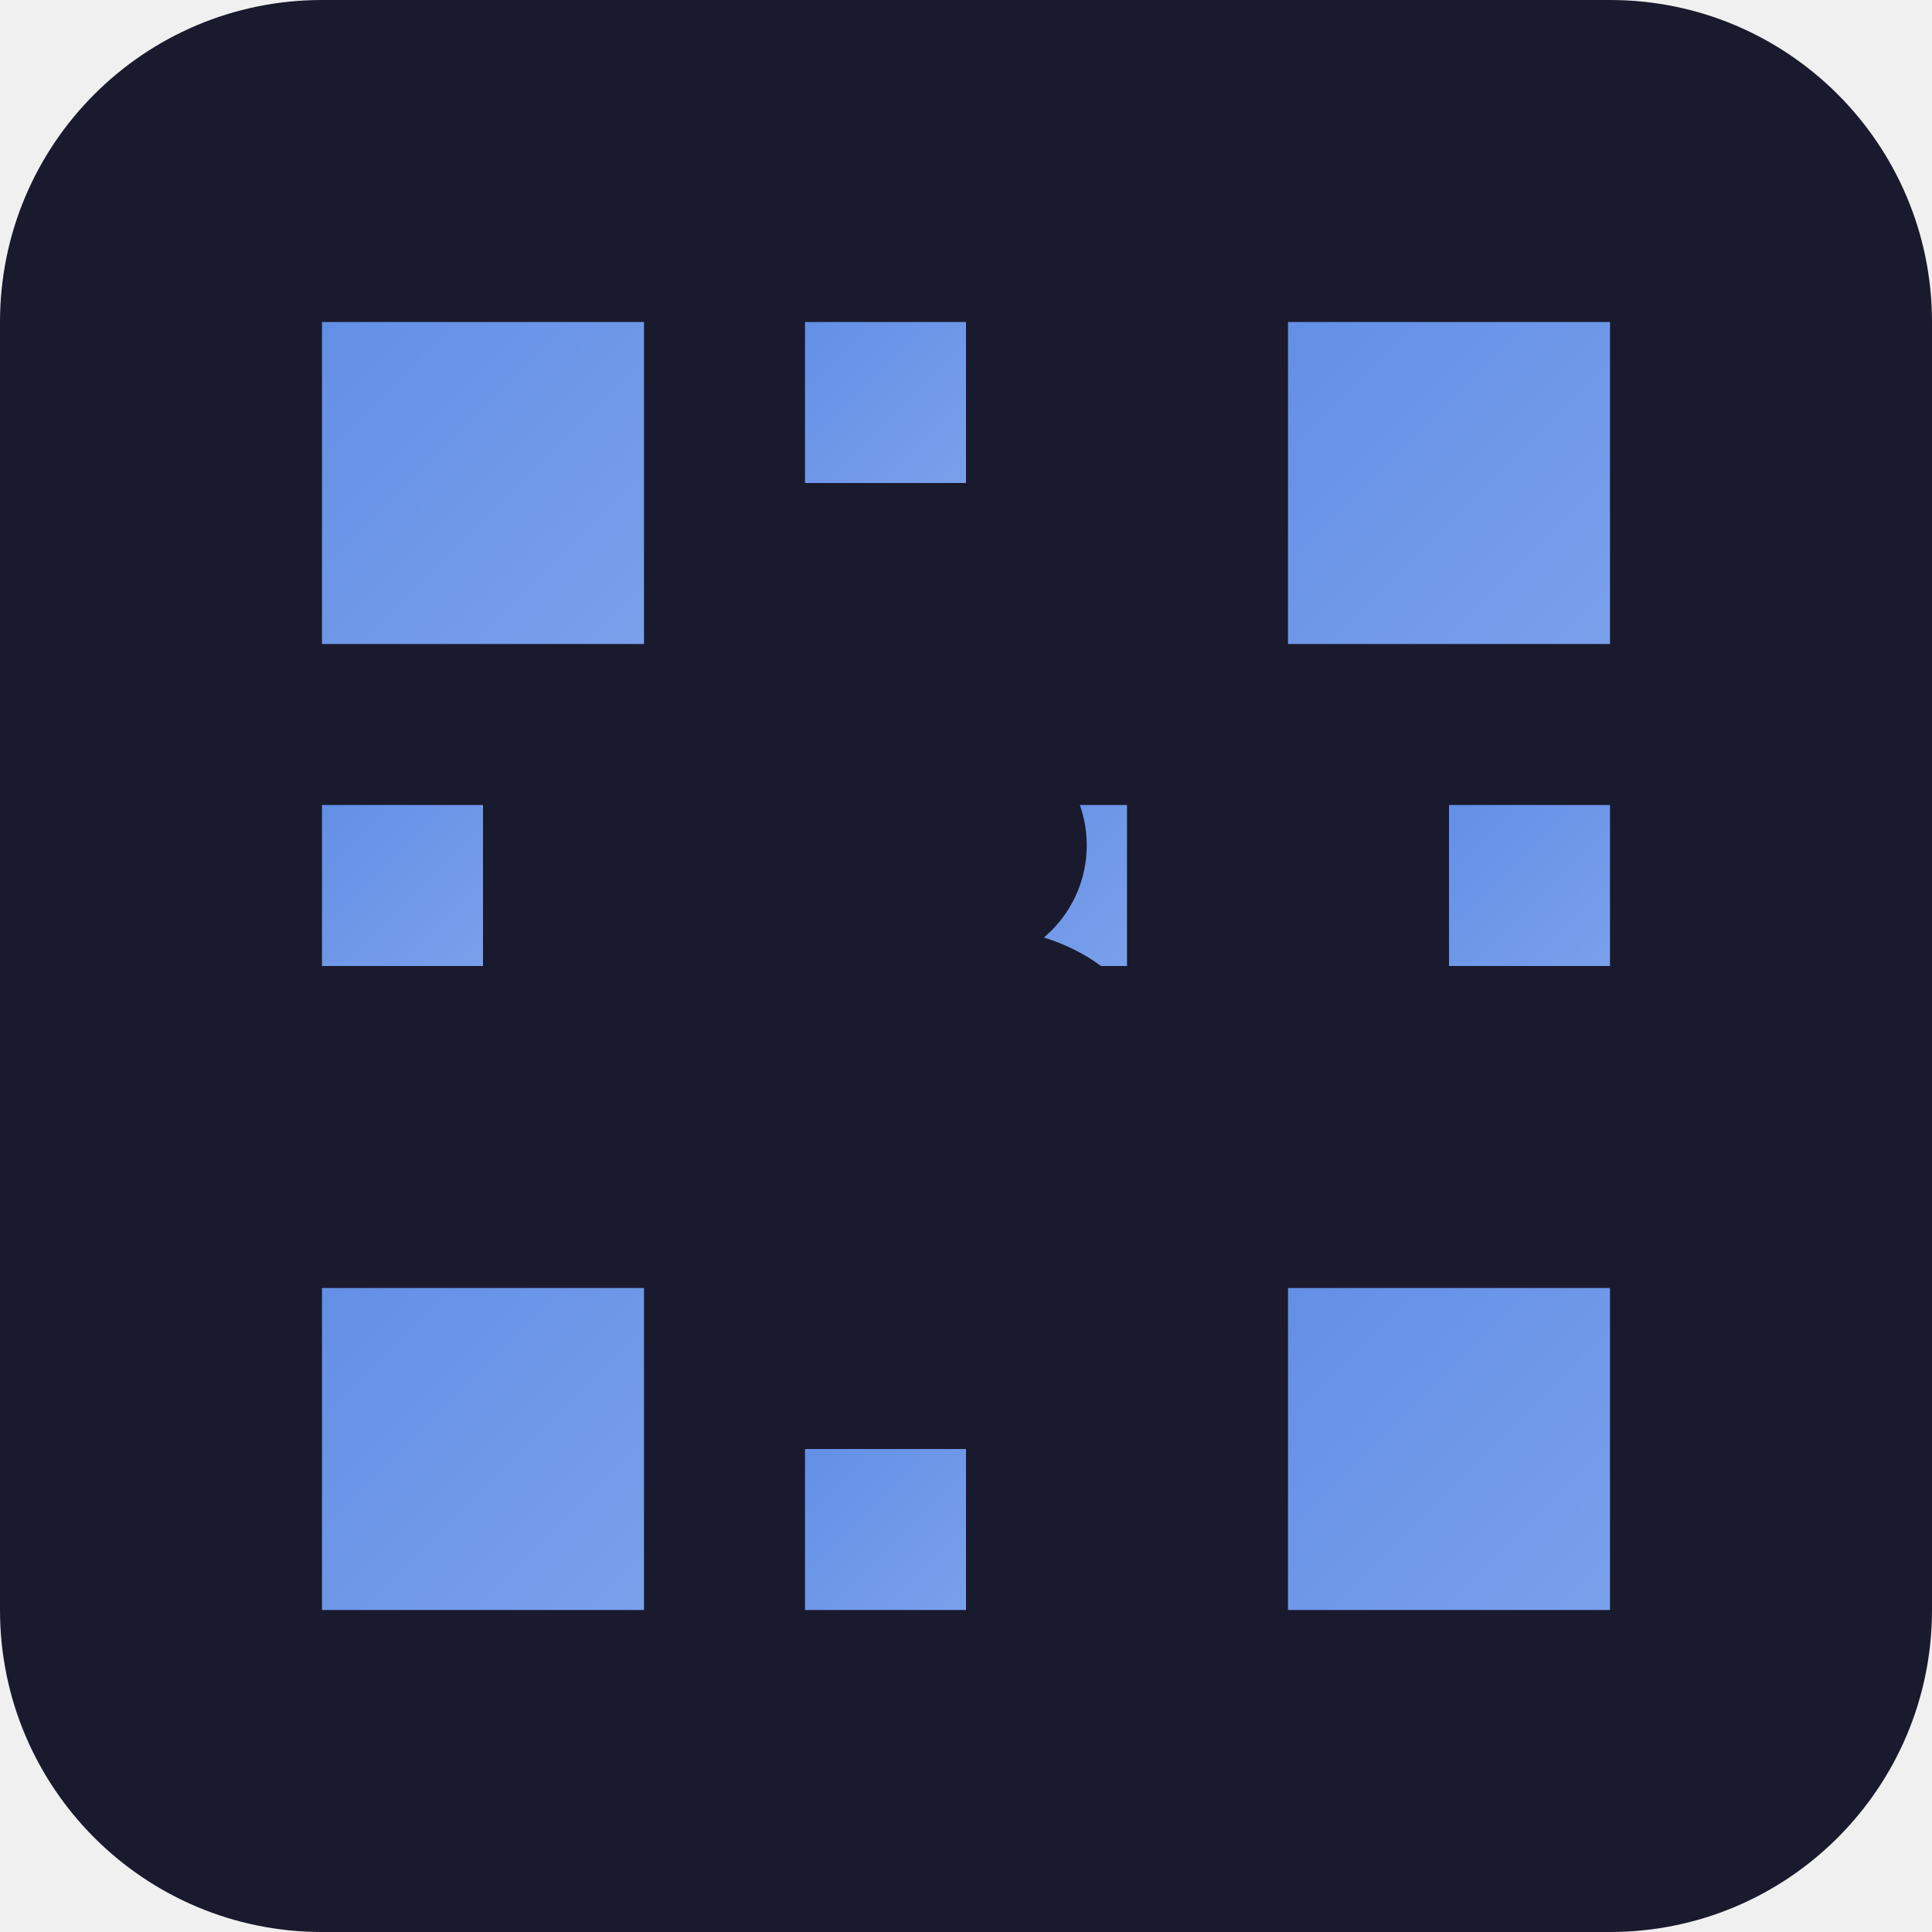
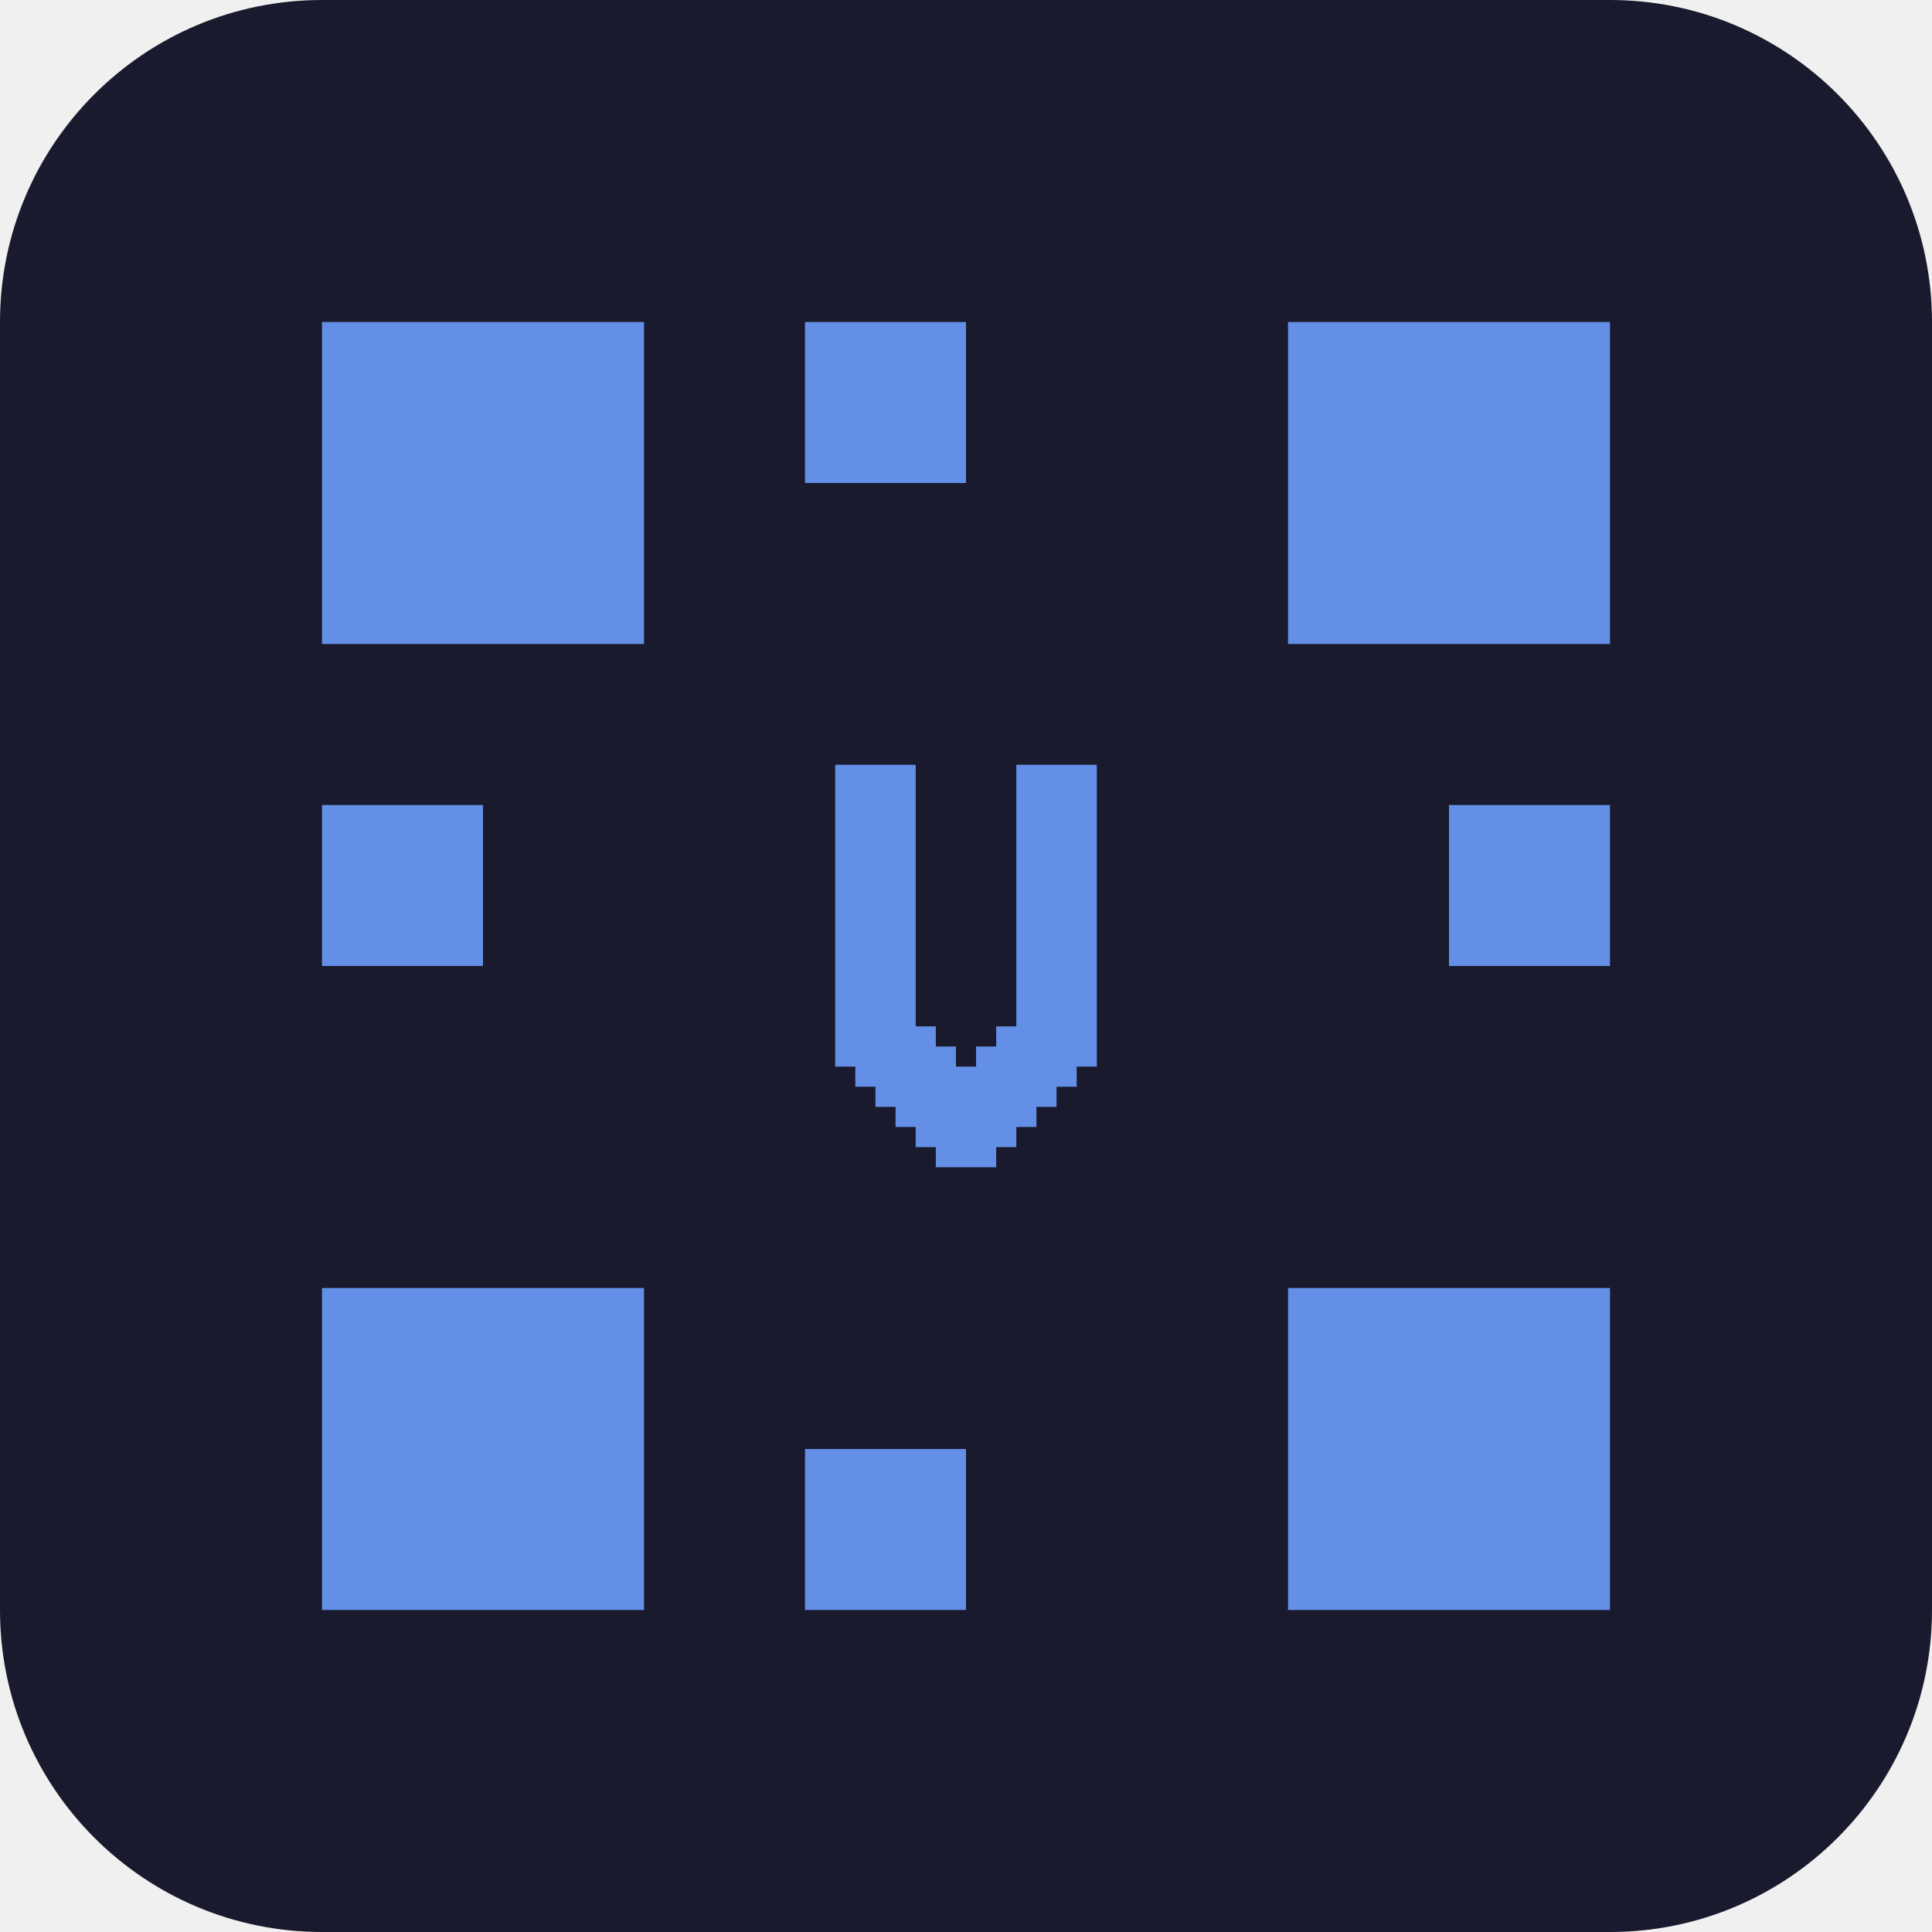
- <svg xmlns="http://www.w3.org/2000/svg" width="192" height="192" viewBox="0 0 192 192">
+ <svg xmlns="http://www.w3.org/2000/svg" width="192" height="192" viewBox="0 0 192 192" fill="none">
+   <g clip-path="url(#clip0_2034_26)">
+     <path d="M160 0H32C14.327 0 0 14.327 0 32V160C0 177.673 14.327 192 32 192H160C177.673 192 192 177.673 192 160V32C192 14.327 177.673 0 160 0Z" fill="#1A1A2E" />
+     <path d="M64 32H32V64H64V32Z" fill="url(#paint0_linear_2034_26)" />
+     <path d="M96 32H80V48H96V32Z" fill="url(#paint1_linear_2034_26)" />
+     <path d="M160 32H128V64H160V32Z" fill="url(#paint2_linear_2034_26)" />
+     <path d="M48 80H32V96H48V80Z" fill="url(#paint3_linear_2034_26)" />
+     <path d="M160 80H144V96H160V80Z" fill="url(#paint4_linear_2034_26)" />
+     <path d="M64 128H32V160H64V128Z" fill="url(#paint5_linear_2034_26)" />
+     <path d="M96 144H80V160H96V144Z" fill="url(#paint6_linear_2034_26)" />
+     <path d="M160 128H128V160H160V128Z" fill="url(#paint7_linear_2034_26)" />
+     <path d="M83 78H85V80H83V78ZM85 78H87V80H85V78ZM85 76H87V78H85V76ZM83 76H85V78H83V76ZM87 76H89V78H87V76ZM87 78H89V80H87V78ZM89 78H91V80H89V78ZM89 80H91V82H89V80ZM89 76H91V78H89V76ZM89 82H91V84H89V82ZM89 86H91V88H89V86ZM89 88H91V90H89V88ZM89 90H91V92H89V90ZM89 92H91V94H89V92ZM89 94H91V96H89V94ZM89 96H91V98H89V96ZM89 98H91V100H89V98ZM89 100H91V102H89V100ZM89 102H91V104H89V102ZM89 84H91V86H89V84ZM87 80H89V82H87V80ZM85 80H87V82H85V80ZM85 82H87V84H85V82ZM85 84H87V86H85V84ZM87 84H89V86H87V84ZM87 86H89V88H87V86ZM87 88H89V90H87V88ZM87 90H89V92H87V90ZM87 92H89V94H87V92ZM87 94H89V96H87V94ZM87 96H89V98H87V96ZM87 98H89V100H87V98ZM87 82H89V84H87V82ZM83 80H85V82H83V80ZM83 82H85V84H83V82ZM83 84H85V86H83V84ZM83 86H85V88H83V86ZM83 88H85V90H83V88ZM83 90H85V92H83V90ZM83 92H85V94H83V92ZM83 94H85V96H83V94ZM83 96H85V98H83V96ZM83 98H85V100H83V98ZM83 100H85V102H83V100ZM85 100H87V102H85V100ZM85 102H87V104H85V102ZM85 98H87V100H85V98ZM85 92H87V94H85V92ZM85 90H87V92H85V90ZM85 88H87V90H85V88ZM85 86H87V88H85V86ZM85 94H87V96H85V94ZM85 96H87V98H85V96ZM83 102H85V104H83V102ZM83 104H85V106H83V104ZM85 104H87V106H85V104ZM87 102H89V104H87V102ZM87 100H89V102H87V100ZM91 102H93V104H91V102ZM91 104H93V106H91V104ZM89 104H91V106H89V104ZM87 104H89V106H87V104ZM85 106H87V108H85V106ZM87 106H89V108H87V106ZM89 106H91V108H89V106ZM91 106H93V108H91V106ZM93 106H95V108H93V106ZM93 104H95V106H93V104ZM91 108H93V110H91V108ZM89 108H91V110H89V108ZM87 108H89V110H87V108ZM93 108H95V110H93V108ZM95 108H97V110H95V108ZM95 106H97V108H95V106ZM93 114H95V116H93V114ZM95 114H97V116H95V114ZM97 114H99V116H97V114ZM97 112H99V114H97V112ZM99 112H101V114H99V112ZM95 112H97V114H95V112ZM93 112H95V114H93V112ZM91 112H93V114H91V112ZM91 110H93V112H91V110ZM89 110H91V112H89V110ZM93 110H95V112H93V110ZM95 110H97V112H95V110ZM97 110H99V112H97V110ZM99 110H101V112H99V110ZM101 110H103V112H101V110ZM101 108H103V110H101V108ZM103 108H105V110H103V108ZM105 106H107V108H105V106ZM105 104H107V106H105V104ZM107 104H109V106H107V104ZM103 104H105V106H103V104ZM103 106H105V108H103V106ZM101 106H103V108H101V106ZM99 106H101V108H99V106ZM99 108H101V110H99V108ZM97 108H99V110H97V108ZM97 106H99V108H97V106ZM97 104H99V106H97V104ZM99 104H101V106H99V104ZM99 102H101V104H99V102ZM101 104H103V106H101V104ZM101 102H103V104H101V102ZM103 102H105V104H103V102ZM105 102H107V104H105V102ZM107 102H109V104H107V102ZM107 100H109V102H107V100ZM105 100H107V102H105V100ZM103 100H105V102H103V100ZM101 100H103V102H101V100ZM101 98H103V100H101V98ZM103 98H105V100H103V98ZM105 98H107V100H105V98ZM107 98H109V100H107V98ZM107 96H109V98H107V96ZM105 96H107V98H105V96ZM103 96H105V98H103V96ZM101 96H103V98H101V96ZM107 94H109V96H107V94ZM105 94H107V96H105V94ZM103 94H105V96H103V94ZM101 94H103V96H101V94ZM101 92H103V94H101V92ZM103 92H105V94H103V92ZM105 92H107V94H105V92ZM107 92H109V94H107V92ZM107 90H109V92H107V90ZM105 90H107V92H105V90ZM103 90H105V92H103V90ZM101 90H103V92H101V90ZM107 88H109V90H107V88ZM105 88H107V90H105V88ZM103 88H105V90H103V88ZM101 88H103V90H101V88ZM101 86H103V88H101V86ZM103 86H105V88H103V86ZM105 86H107V88H105V86ZM107 86H109V88H107V86ZM107 84H109V86H107V84ZM105 84H107V86H105V84ZM103 84H105V86H103V84ZM101 84H103V86H101V84ZM101 82H103V84H101V82ZM103 82H105V84H103V82ZM105 82H107V84H105V82ZM107 82H109V84H107V82ZM107 80H109V82H107V80ZM105 80H107V82H105V80ZM103 80H105V82H103V80ZM101 80H103V82H101V80ZM101 76H103V78H101V76ZM103 76H105V78H103V76ZM105 76H107V78H105V76ZM107 76H109V78H107V76ZM107 78H109V80H107V78ZM105 78H107V80H105V78ZM103 78H105V80H103V78ZM101 78H103V80H101V78Z" fill="#648FE6" />
+   </g>
  <defs>
-     <linearGradient id="grad" x1="0%" y1="0%" x2="100%" y2="100%">
-       <stop offset="0%" style="stop-color:#638fe6" />
-       <stop offset="100%" style="stop-color:#7aa0eb" />
+     <linearGradient id="paint0_linear_2034_26" x1="32" y1="32" x2="3232" y2="3232" gradientUnits="userSpaceOnUse">
+       <stop stop-color="#638FE6" />
+       <stop offset="1" stop-color="#7AA0EB" />
    </linearGradient>
+     <linearGradient id="paint1_linear_2034_26" x1="80" y1="32" x2="1680" y2="1632" gradientUnits="userSpaceOnUse">
+       <stop stop-color="#638FE6" />
+       <stop offset="1" stop-color="#7AA0EB" />
+     </linearGradient>
+     <linearGradient id="paint2_linear_2034_26" x1="128" y1="32" x2="3328" y2="3232" gradientUnits="userSpaceOnUse">
+       <stop stop-color="#638FE6" />
+       <stop offset="1" stop-color="#7AA0EB" />
+     </linearGradient>
+     <linearGradient id="paint3_linear_2034_26" x1="32" y1="80" x2="1632" y2="1680" gradientUnits="userSpaceOnUse">
+       <stop stop-color="#638FE6" />
+       <stop offset="1" stop-color="#7AA0EB" />
+     </linearGradient>
+     <linearGradient id="paint4_linear_2034_26" x1="144" y1="80" x2="1744" y2="1680" gradientUnits="userSpaceOnUse">
+       <stop stop-color="#638FE6" />
+       <stop offset="1" stop-color="#7AA0EB" />
+     </linearGradient>
+     <linearGradient id="paint5_linear_2034_26" x1="32" y1="128" x2="3232" y2="3328" gradientUnits="userSpaceOnUse">
+       <stop stop-color="#638FE6" />
+       <stop offset="1" stop-color="#7AA0EB" />
+     </linearGradient>
+     <linearGradient id="paint6_linear_2034_26" x1="80" y1="144" x2="1680" y2="1744" gradientUnits="userSpaceOnUse">
+       <stop stop-color="#638FE6" />
+       <stop offset="1" stop-color="#7AA0EB" />
+     </linearGradient>
+     <linearGradient id="paint7_linear_2034_26" x1="128" y1="128" x2="3328" y2="3328" gradientUnits="userSpaceOnUse">
+       <stop stop-color="#638FE6" />
+       <stop offset="1" stop-color="#7AA0EB" />
+     </linearGradient>
+     <clipPath id="clip0_2034_26">
+       <rect width="192" height="192" fill="white" />
+     </clipPath>
  </defs>
-   <rect width="192" height="192" rx="32" fill="#1a1a2e" />
-   <g transform="translate(32, 32)">
-     <rect x="0" y="0" width="32" height="32" fill="url(#grad)" />
-     <rect x="48" y="0" width="16" height="16" fill="url(#grad)" />
-     <rect x="96" y="0" width="32" height="32" fill="url(#grad)" />
-     <rect x="0" y="48" width="16" height="16" fill="url(#grad)" />
-     <rect x="64" y="48" width="16" height="16" fill="url(#grad)" />
-     <rect x="112" y="48" width="16" height="16" fill="url(#grad)" />
-     <rect x="0" y="96" width="32" height="32" fill="url(#grad)" />
-     <rect x="48" y="112" width="16" height="16" fill="url(#grad)" />
-     <rect x="96" y="96" width="32" height="32" fill="url(#grad)" />
-     <circle cx="64" cy="52" r="12" fill="#1a1a2e" />
-     <ellipse cx="64" cy="72" rx="18" ry="12" fill="#1a1a2e" />
-   </g>
</svg>
